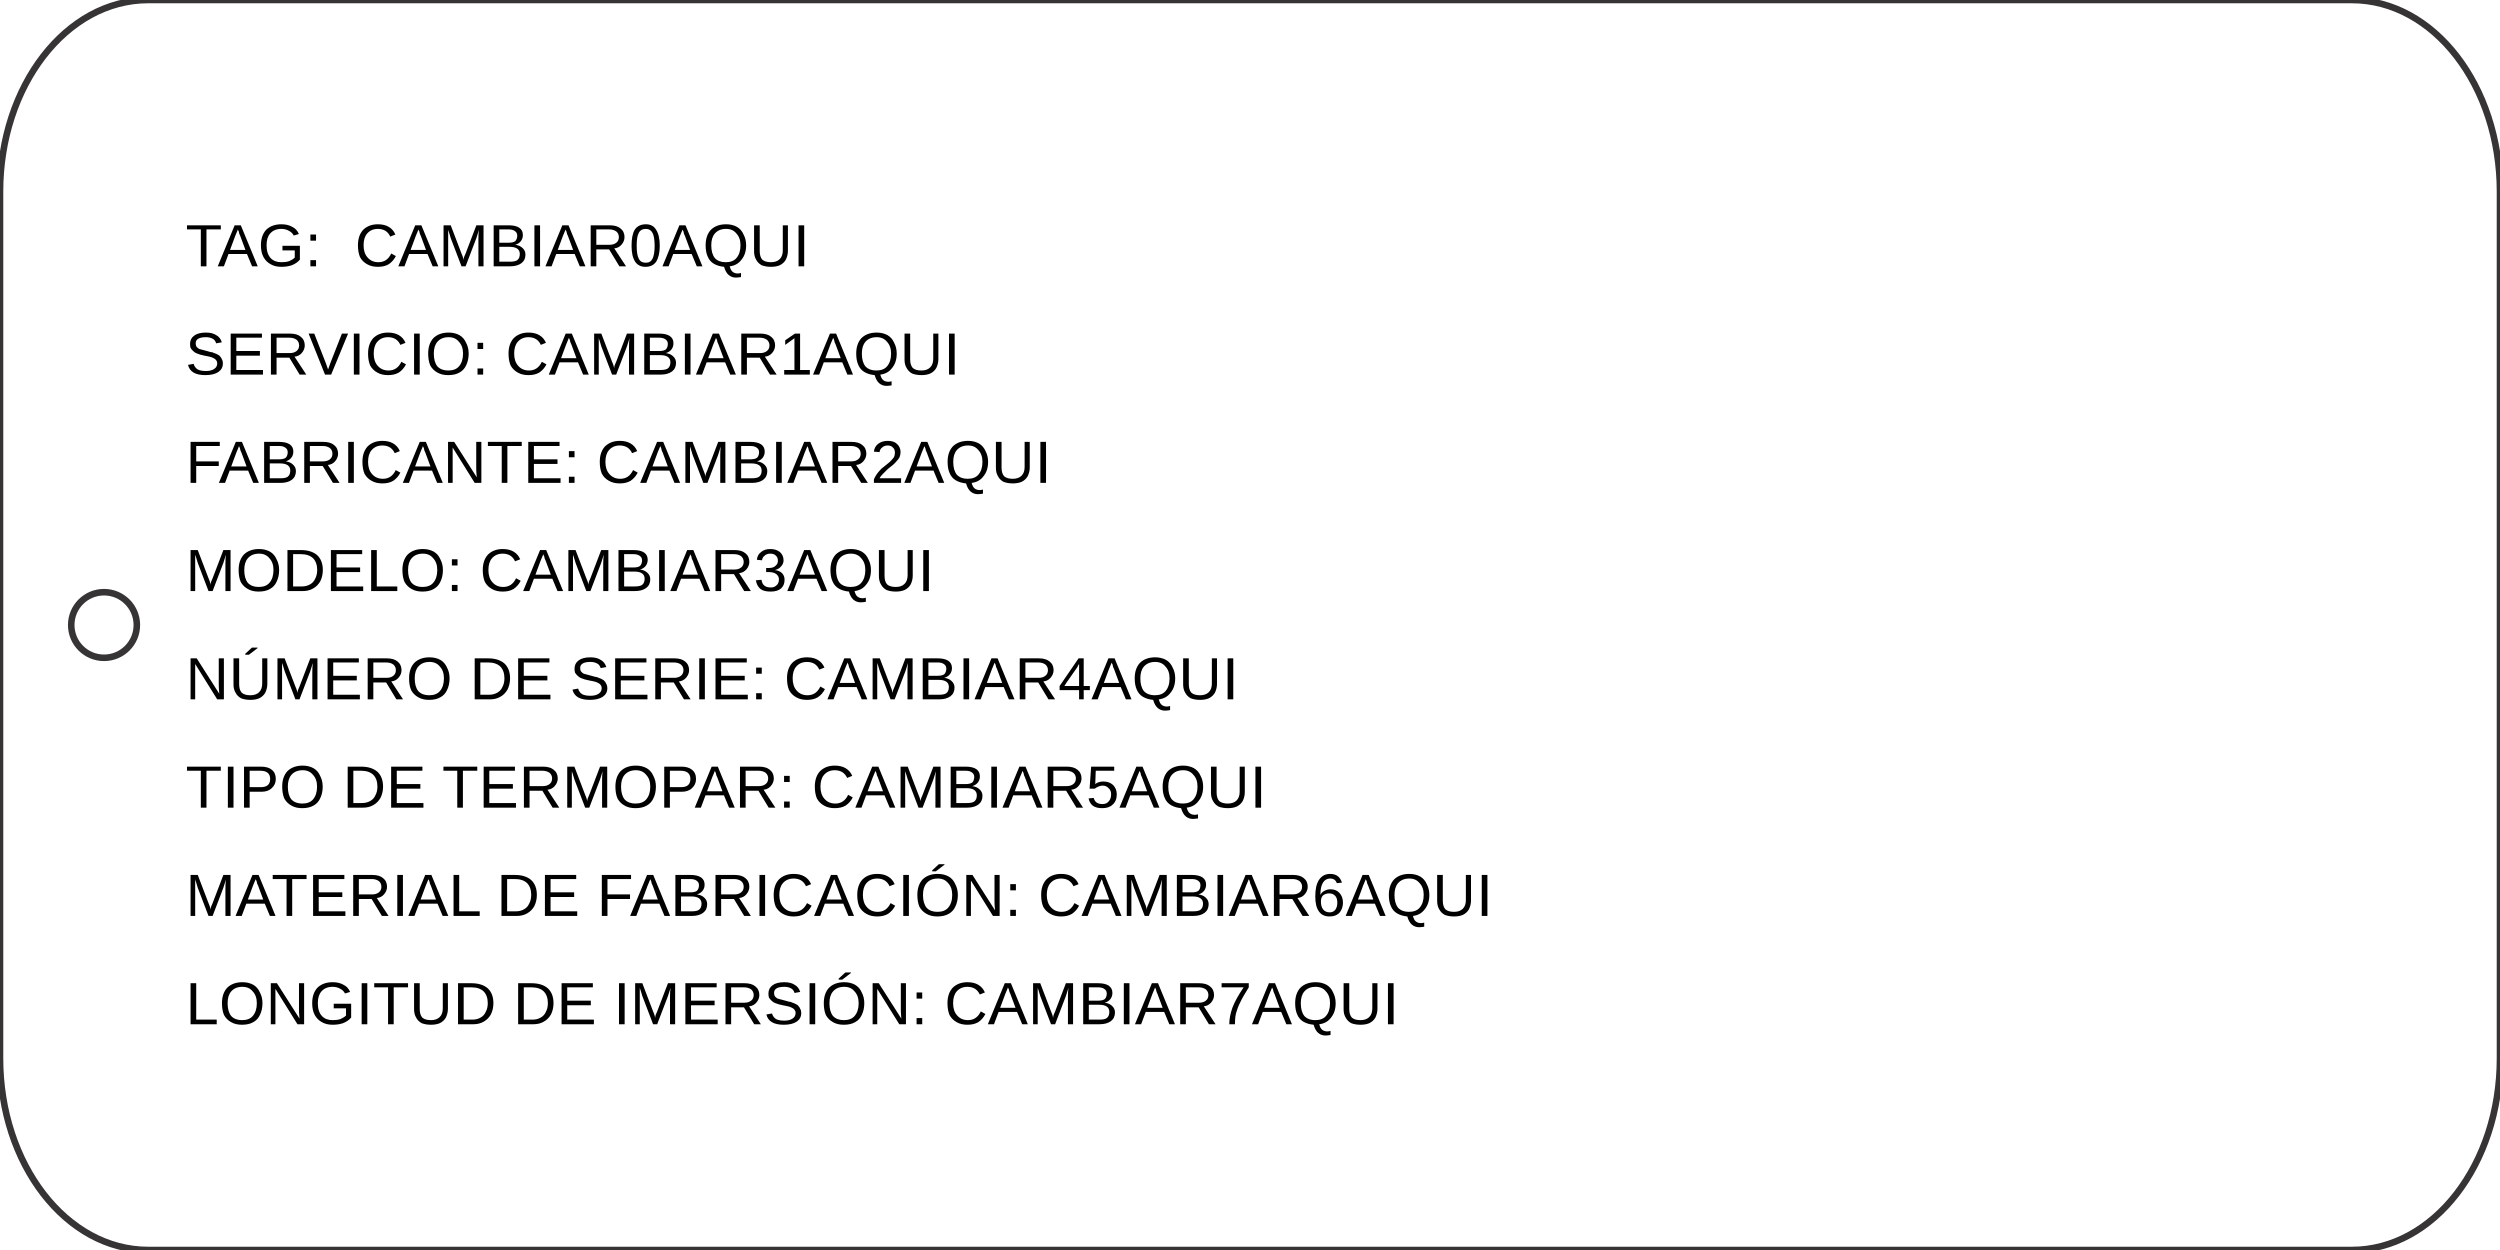
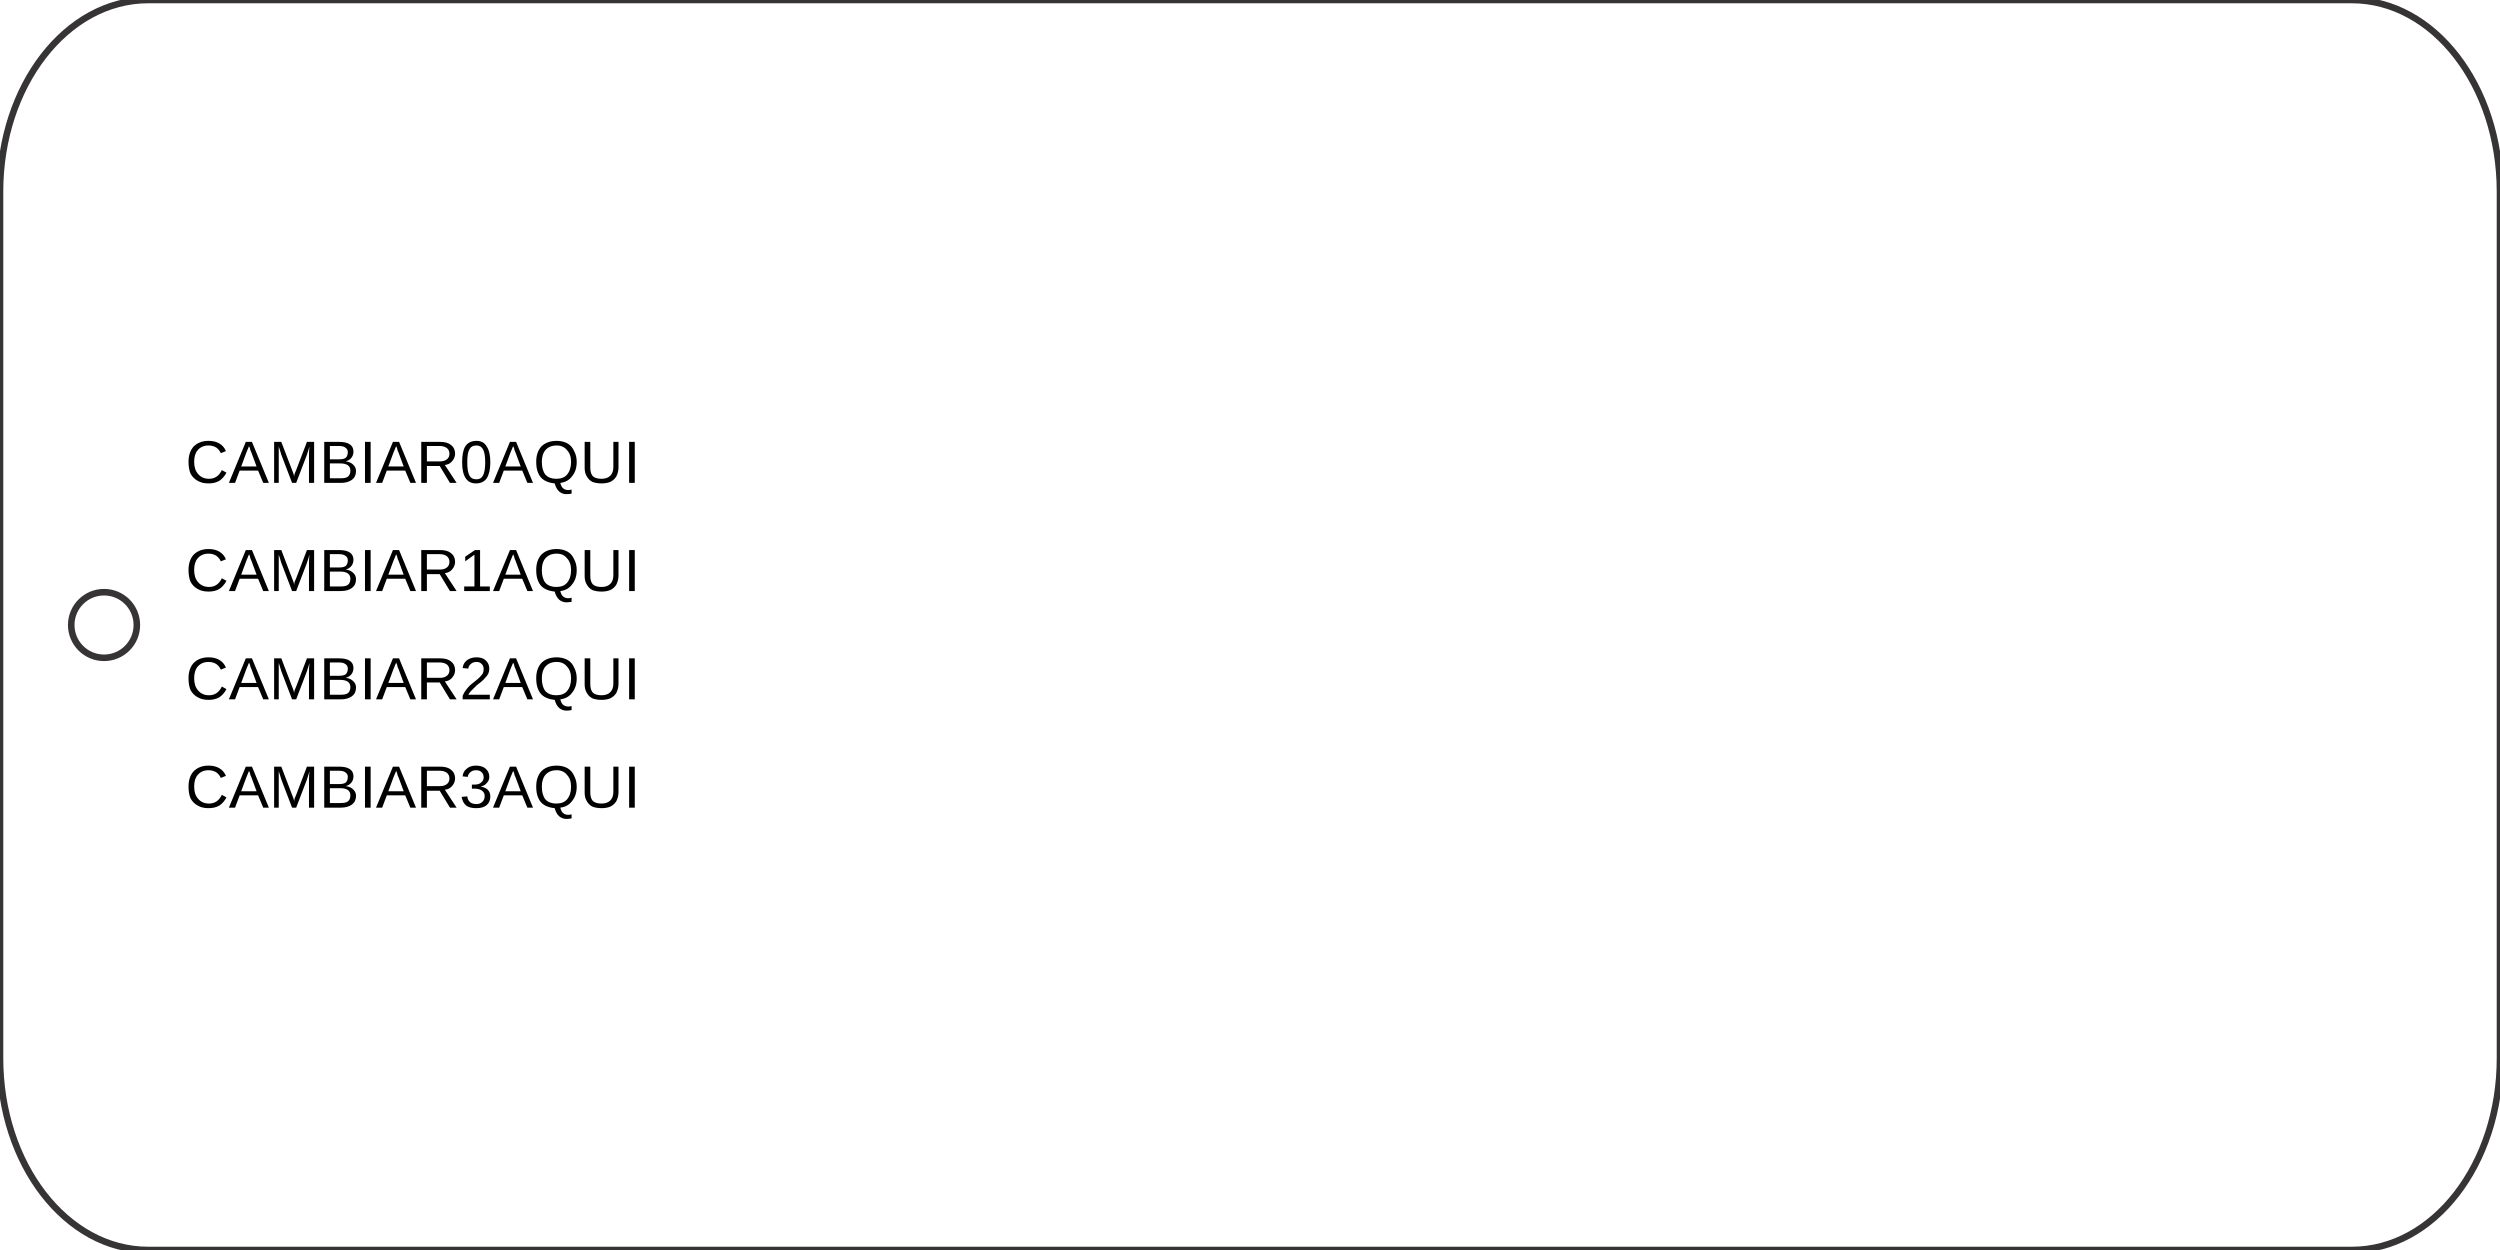
<svg xmlns="http://www.w3.org/2000/svg" width="3in" height="1.5in" viewBox="0 0 76.2 38.1" version="1.1" id="svg5">
  <defs id="defs2">
    <rect x="22.048" y="29.923" width="27.56" height="9.449" id="rect402" />
  </defs>
  <g id="layer1">
    <path class="fil0 str0" d="M 4.516,1.499985e-7 H 71.684 C 74.178,1.499985e-7 76.2,2.616 76.2,5.842 V 32.258 c 0,3.226 -2.022,5.842 -4.516,5.842 L 4.516,38.1 C 2.022,38.1 1e-4,35.484 1e-4,32.258 L 0,5.842 C 1e-4,2.616 2.022,1.499985e-7 4.516,1.499985e-7 Z" id="path97" style="clip-rule:evenodd;fill:none;fill-rule:evenodd;stroke:#373435;stroke-width:0.2;stroke-miterlimit:22.926;image-rendering:optimizeQuality;shape-rendering:geometricPrecision;text-rendering:geometricPrecision" />
    <circle class="fil0 str0" cx="3.171" cy="19.05" r="1" id="circle99" style="clip-rule:evenodd;fill:none;fill-rule:evenodd;stroke:#373435;stroke-width:0.2;stroke-miterlimit:22.926;image-rendering:optimizeQuality;shape-rendering:geometricPrecision;text-rendering:geometricPrecision" />
-     <text xml:space="preserve" style="font-size:1.834px;line-height:3.3px;font-family:Arial;-inkscape-font-specification:Arial;letter-spacing:0px;word-spacing:0px;stroke-width:0.265" x="5.652" y="8.117" id="text6626">
-       <tspan id="tspan6624" style="font-weight:normal;font-size:1.834px;stroke-width:0.265" x="5.652" y="8.117" dy="0" dx="0">TAG:  CAMBIAR0AQUI</tspan>
-       <tspan style="font-size:1.834px;stroke-width:0.265" x="5.652" y="11.417" id="tspan7624">SERVICIO: CAMBIAR1AQUI</tspan>
-       <tspan style="font-size:1.834px;stroke-width:0.265" x="5.652" y="14.717" id="tspan7626">FABRICANTE: CAMBIAR2AQUI</tspan>
-       <tspan style="font-size:1.834px;stroke-width:0.265" x="5.652" y="18.017" id="tspan7628">MODELO: CAMBIAR3AQUI</tspan>
-       <tspan style="font-size:1.834px;stroke-width:0.265" x="5.652" y="21.317" id="tspan7630">NÚMERO DE SERIE: CAMBIAR4AQUI</tspan>
-       <tspan style="font-size:1.834px;stroke-width:0.265" x="5.652" y="24.617" id="tspan7632">TIPO DE TERMOPAR: CAMBIAR5AQUI</tspan>
-       <tspan style="font-size:1.834px;stroke-width:0.265" x="5.652" y="27.917" id="tspan7634">MATERIAL DE FABRICACIÓN: CAMBIAR6AQUI</tspan>
-       <tspan style="font-size:1.834px;stroke-width:0.265" x="5.652" y="31.217" id="tspan7636">LONGITUD DE IMERSIÓN: CAMBIAR7AQUI</tspan>
+     <text xml:space="preserve" style="font-size:1.834px;line-height:3.3px;font-family:Arial;-inkscape-font-specification:Arial;letter-spacing:0px;word-spacing:0px;stroke-width:0.265" x="5.652" y="14.717" id="text6626">
+       <tspan style="font-size:1.834px;stroke-width:0.265" x="5.652" y="14.717" id="tspan7636">CAMBIAR0AQUI</tspan>
+       <tspan style="font-size:1.834px;stroke-width:0.265" x="5.652" y="18.017" id="tspan443">CAMBIAR1AQUI</tspan>
+       <tspan style="font-size:1.834px;stroke-width:0.265" x="5.652" y="21.317" id="tspan445">CAMBIAR2AQUI</tspan>
+       <tspan style="font-size:1.834px;stroke-width:0.265" x="5.652" y="24.617" id="tspan447">CAMBIAR3AQUI</tspan>
    </text>
-     <text xml:space="preserve" transform="scale(0.2645833)" id="text400" style="fill:#000000;font-size:6.933px;white-space:pre;shape-inside:url(#rect402)" />
+     <text xml:space="preserve" transform="scale(0.2645833)" id="text400" style="font-size:6.933px;white-space:pre;shape-inside:url(#rect402);display:inline;fill:#000000" />
  </g>
</svg>
